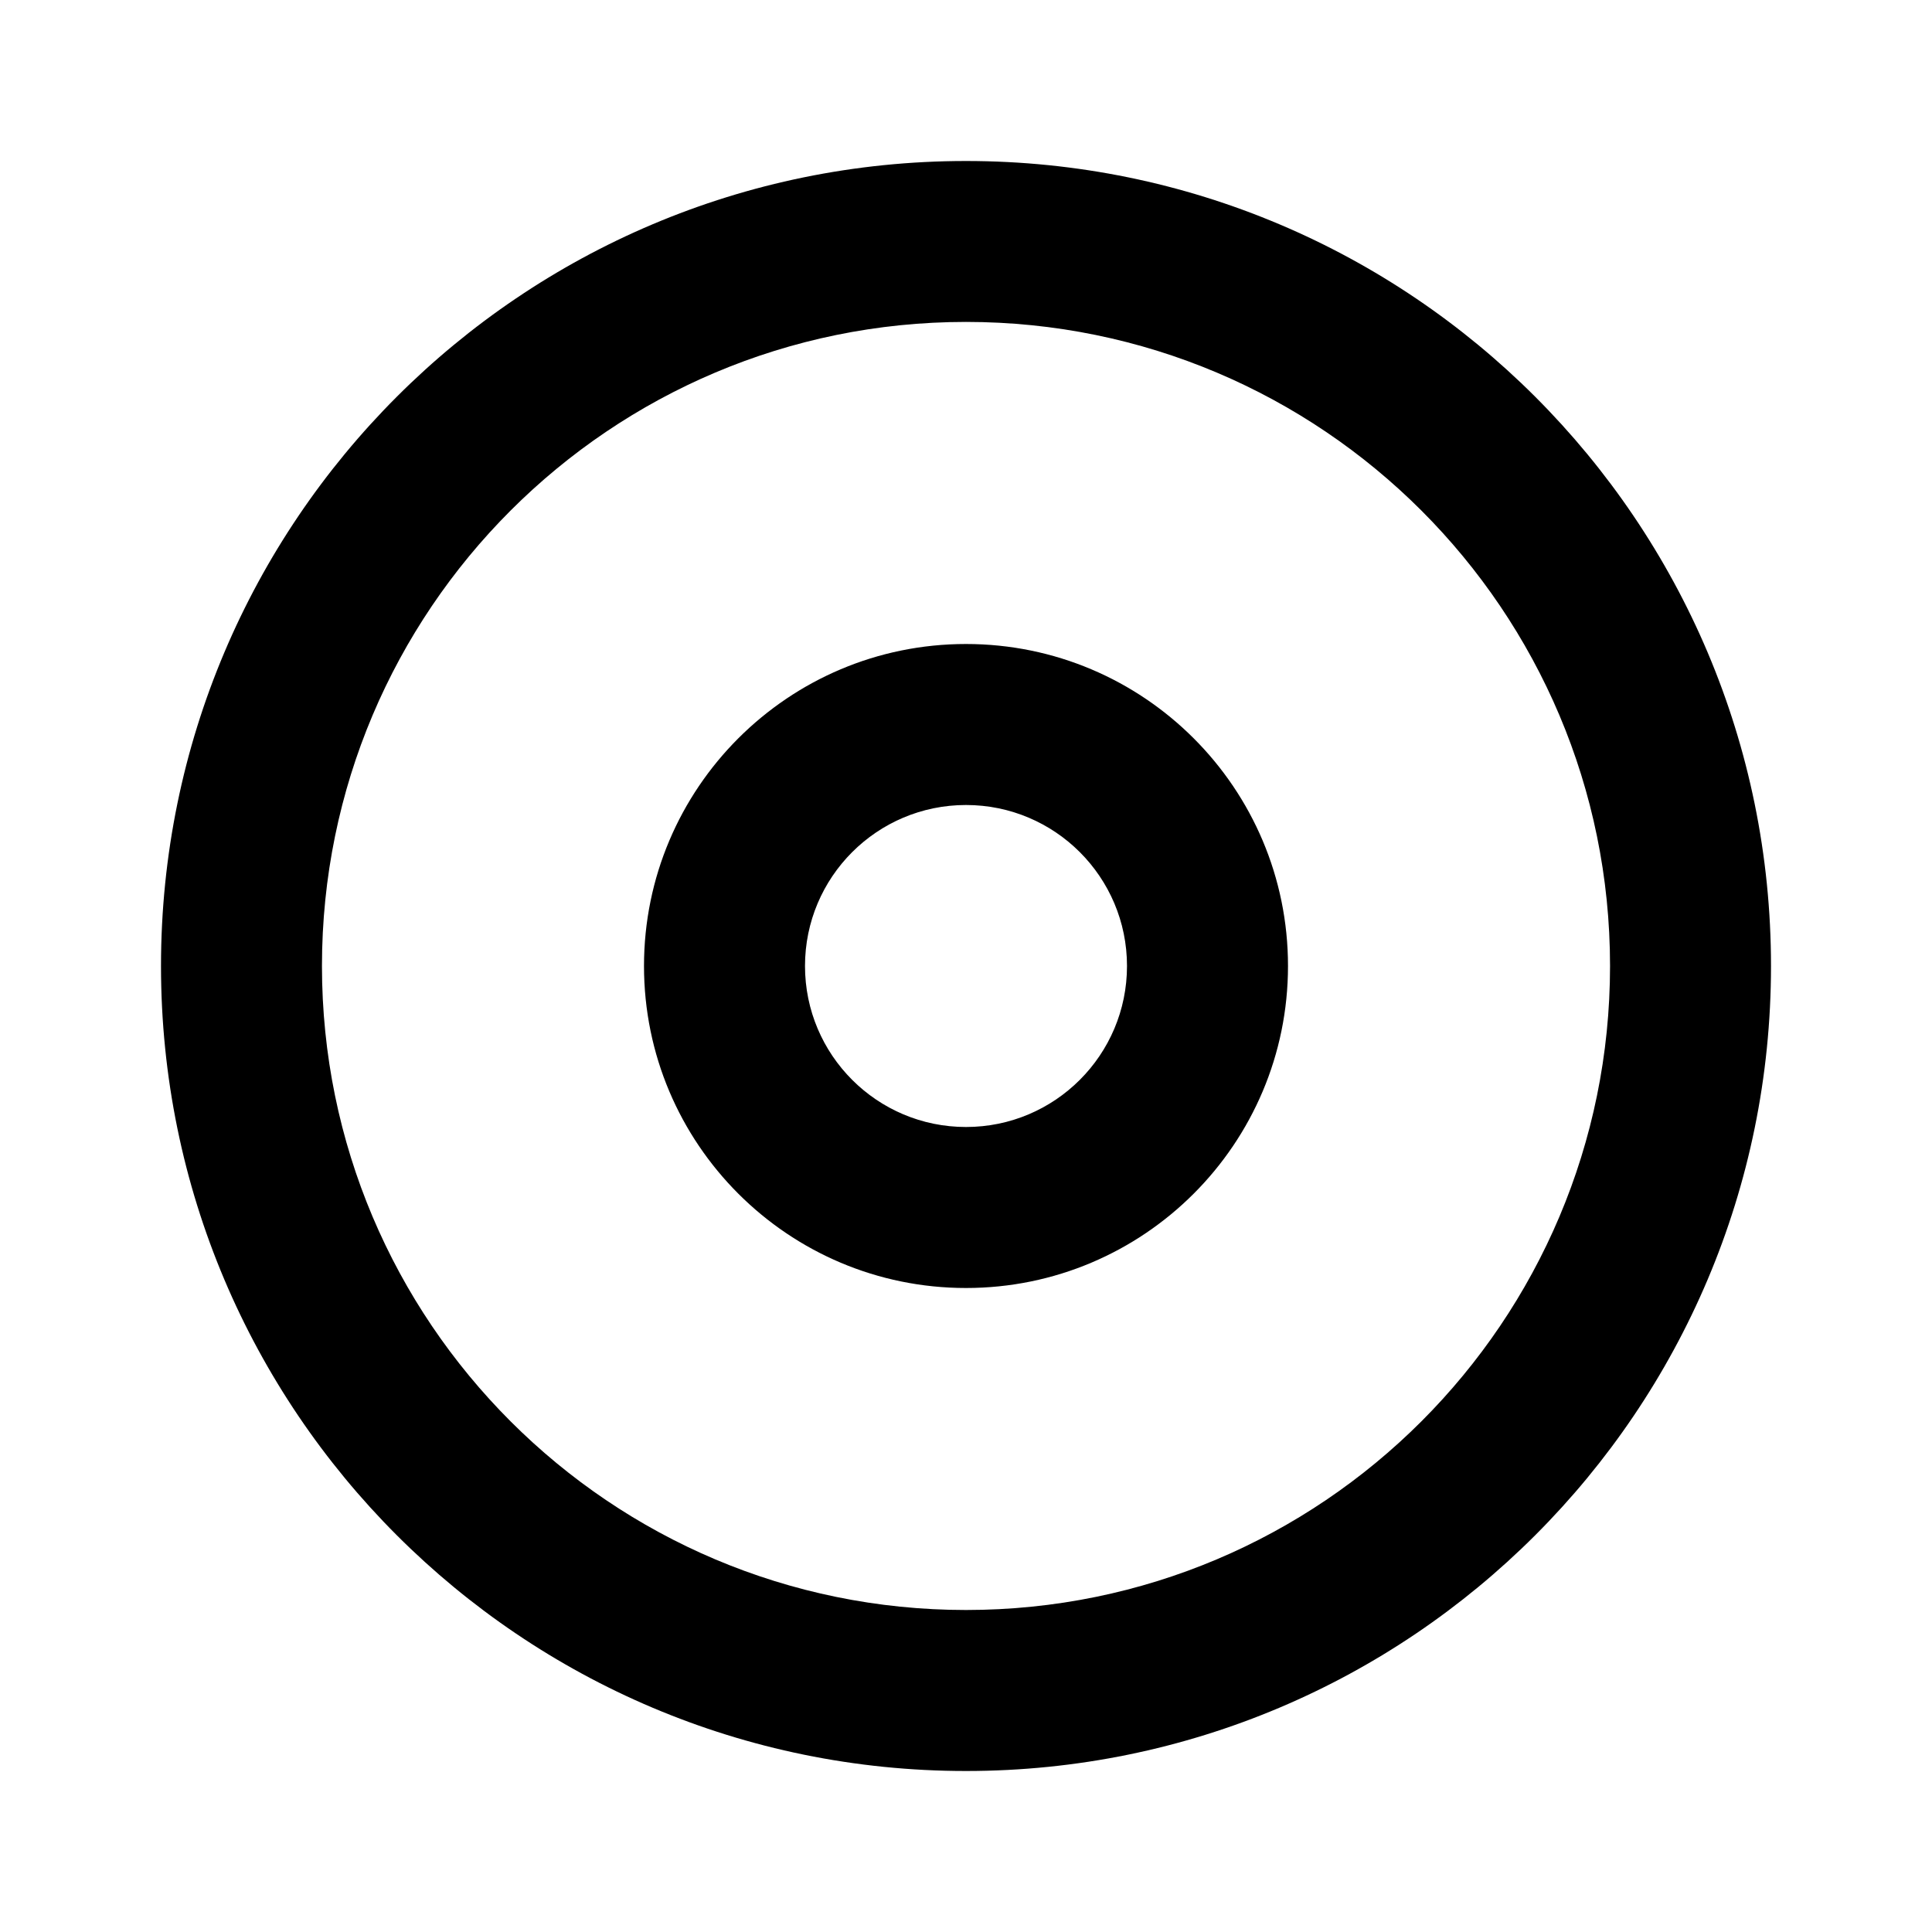
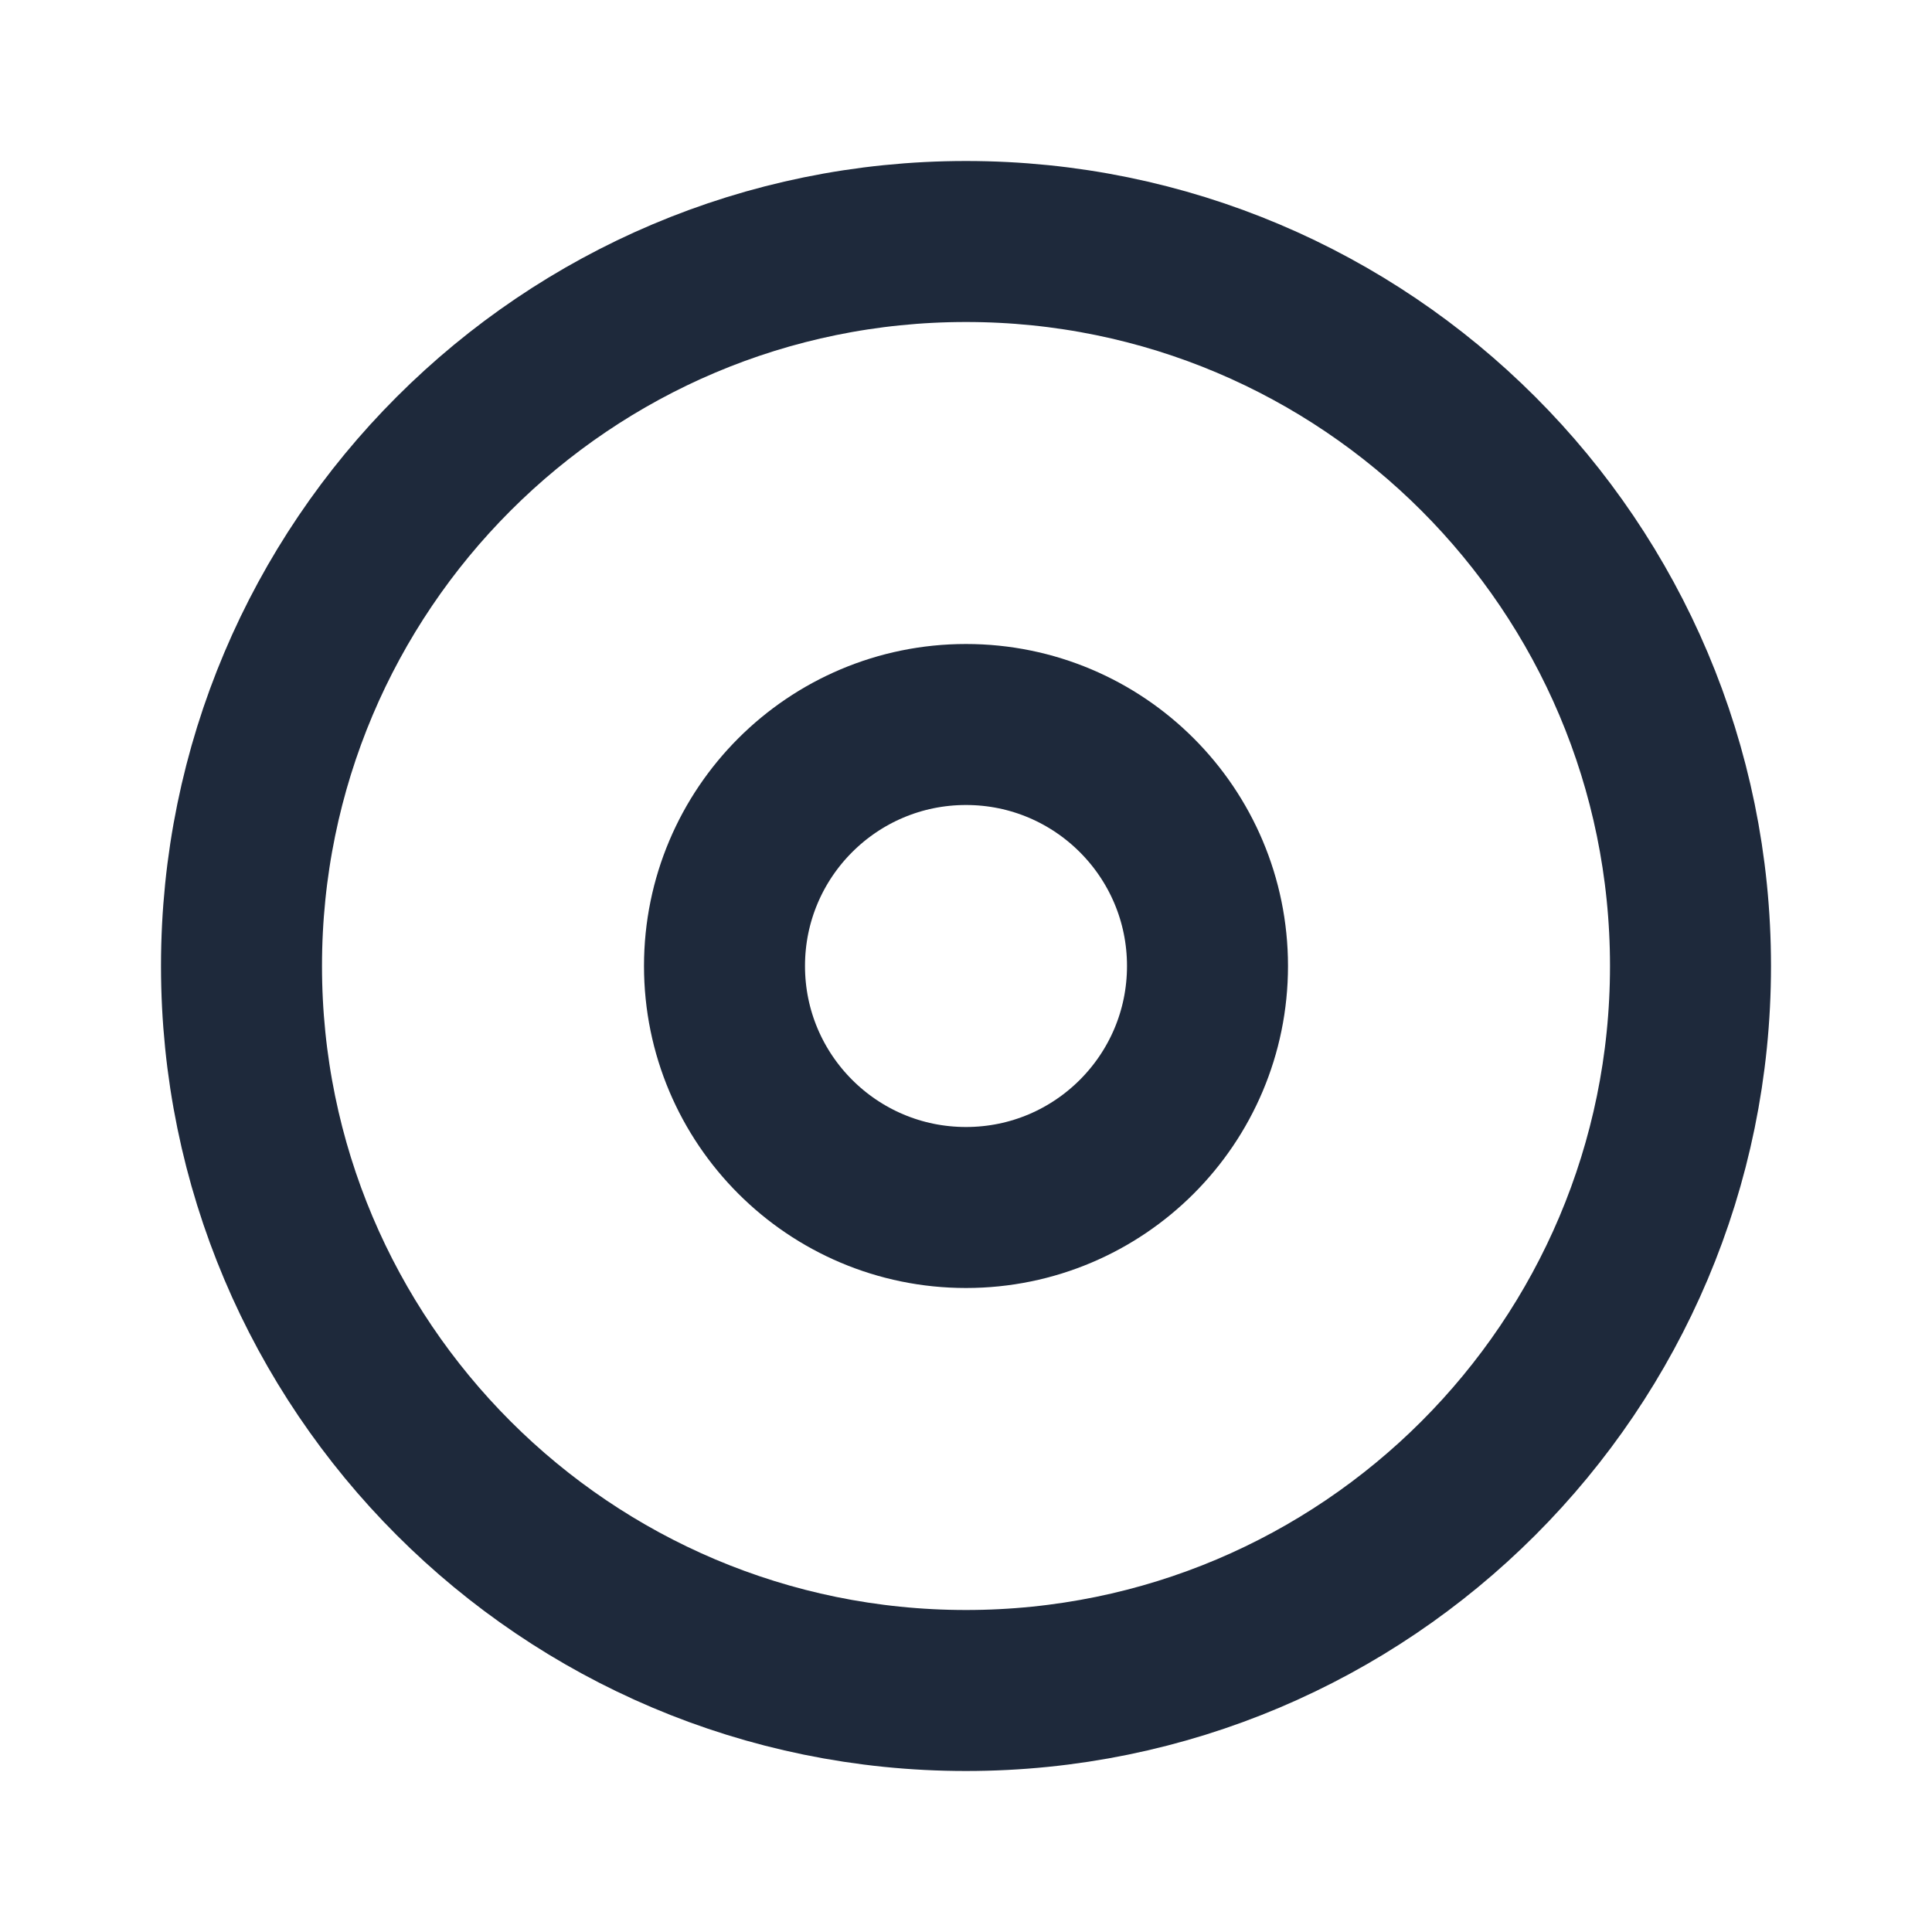
- <svg xmlns="http://www.w3.org/2000/svg" width="24" height="24" viewBox="0 0 24 24">
-   <path d="M12 20a8 8 0 1 0 0-16.001A8 8 0 0 0 12 20zm0 2C6.477 22 2 17.523 2 12S6.477 2 12 2s10 4.477 10 10-4.477 10-10 10zm0-8a2 2 0 1 0 0-4 2 2 0 0 0 0 4zm0 2a4 4 0 1 1 0-8 4 4 0 0 1 0 8z" />
+ <svg xmlns="http://www.w3.org/2000/svg" width="24" height="24" viewBox="0 0 24 24" fill="none">
+   <circle cx="12" cy="12" r="9" stroke="#1E293B" stroke-width="2" stroke-linecap="round" stroke-linejoin="round" />
+   <circle cx="12" cy="12" r="3" stroke="#1E293B" stroke-width="2" stroke-linecap="round" stroke-linejoin="round" />
</svg>
